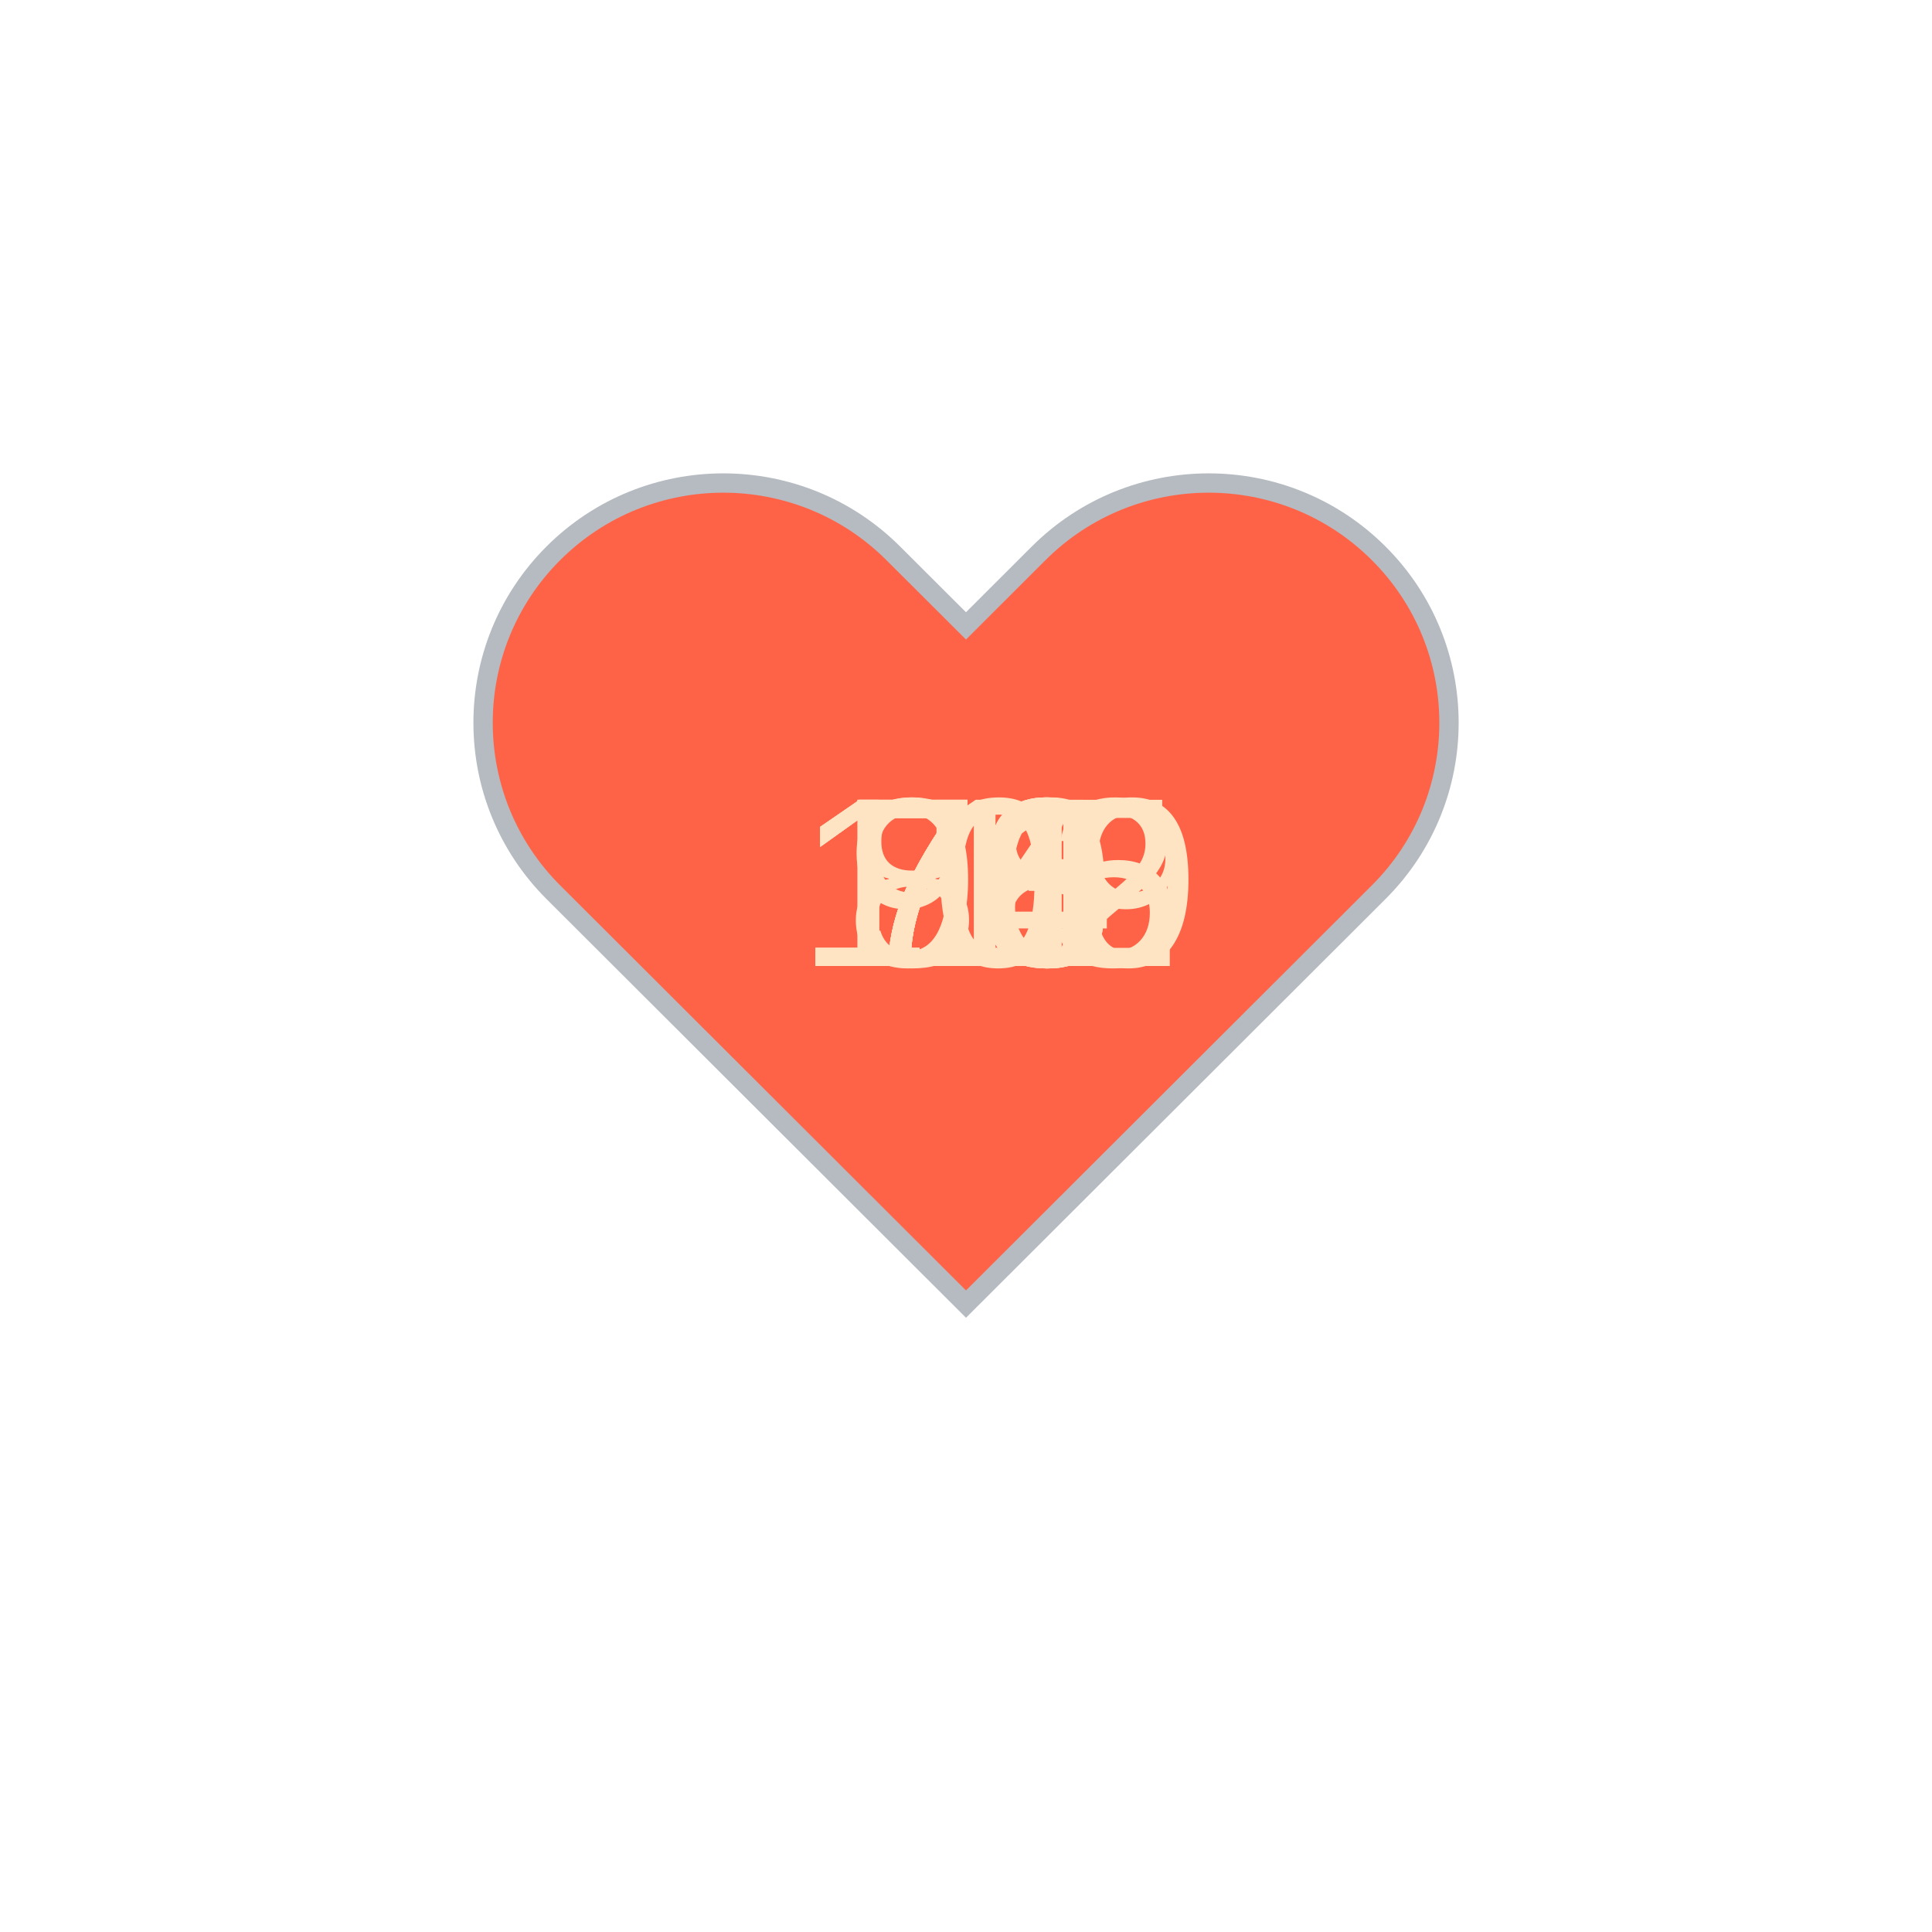
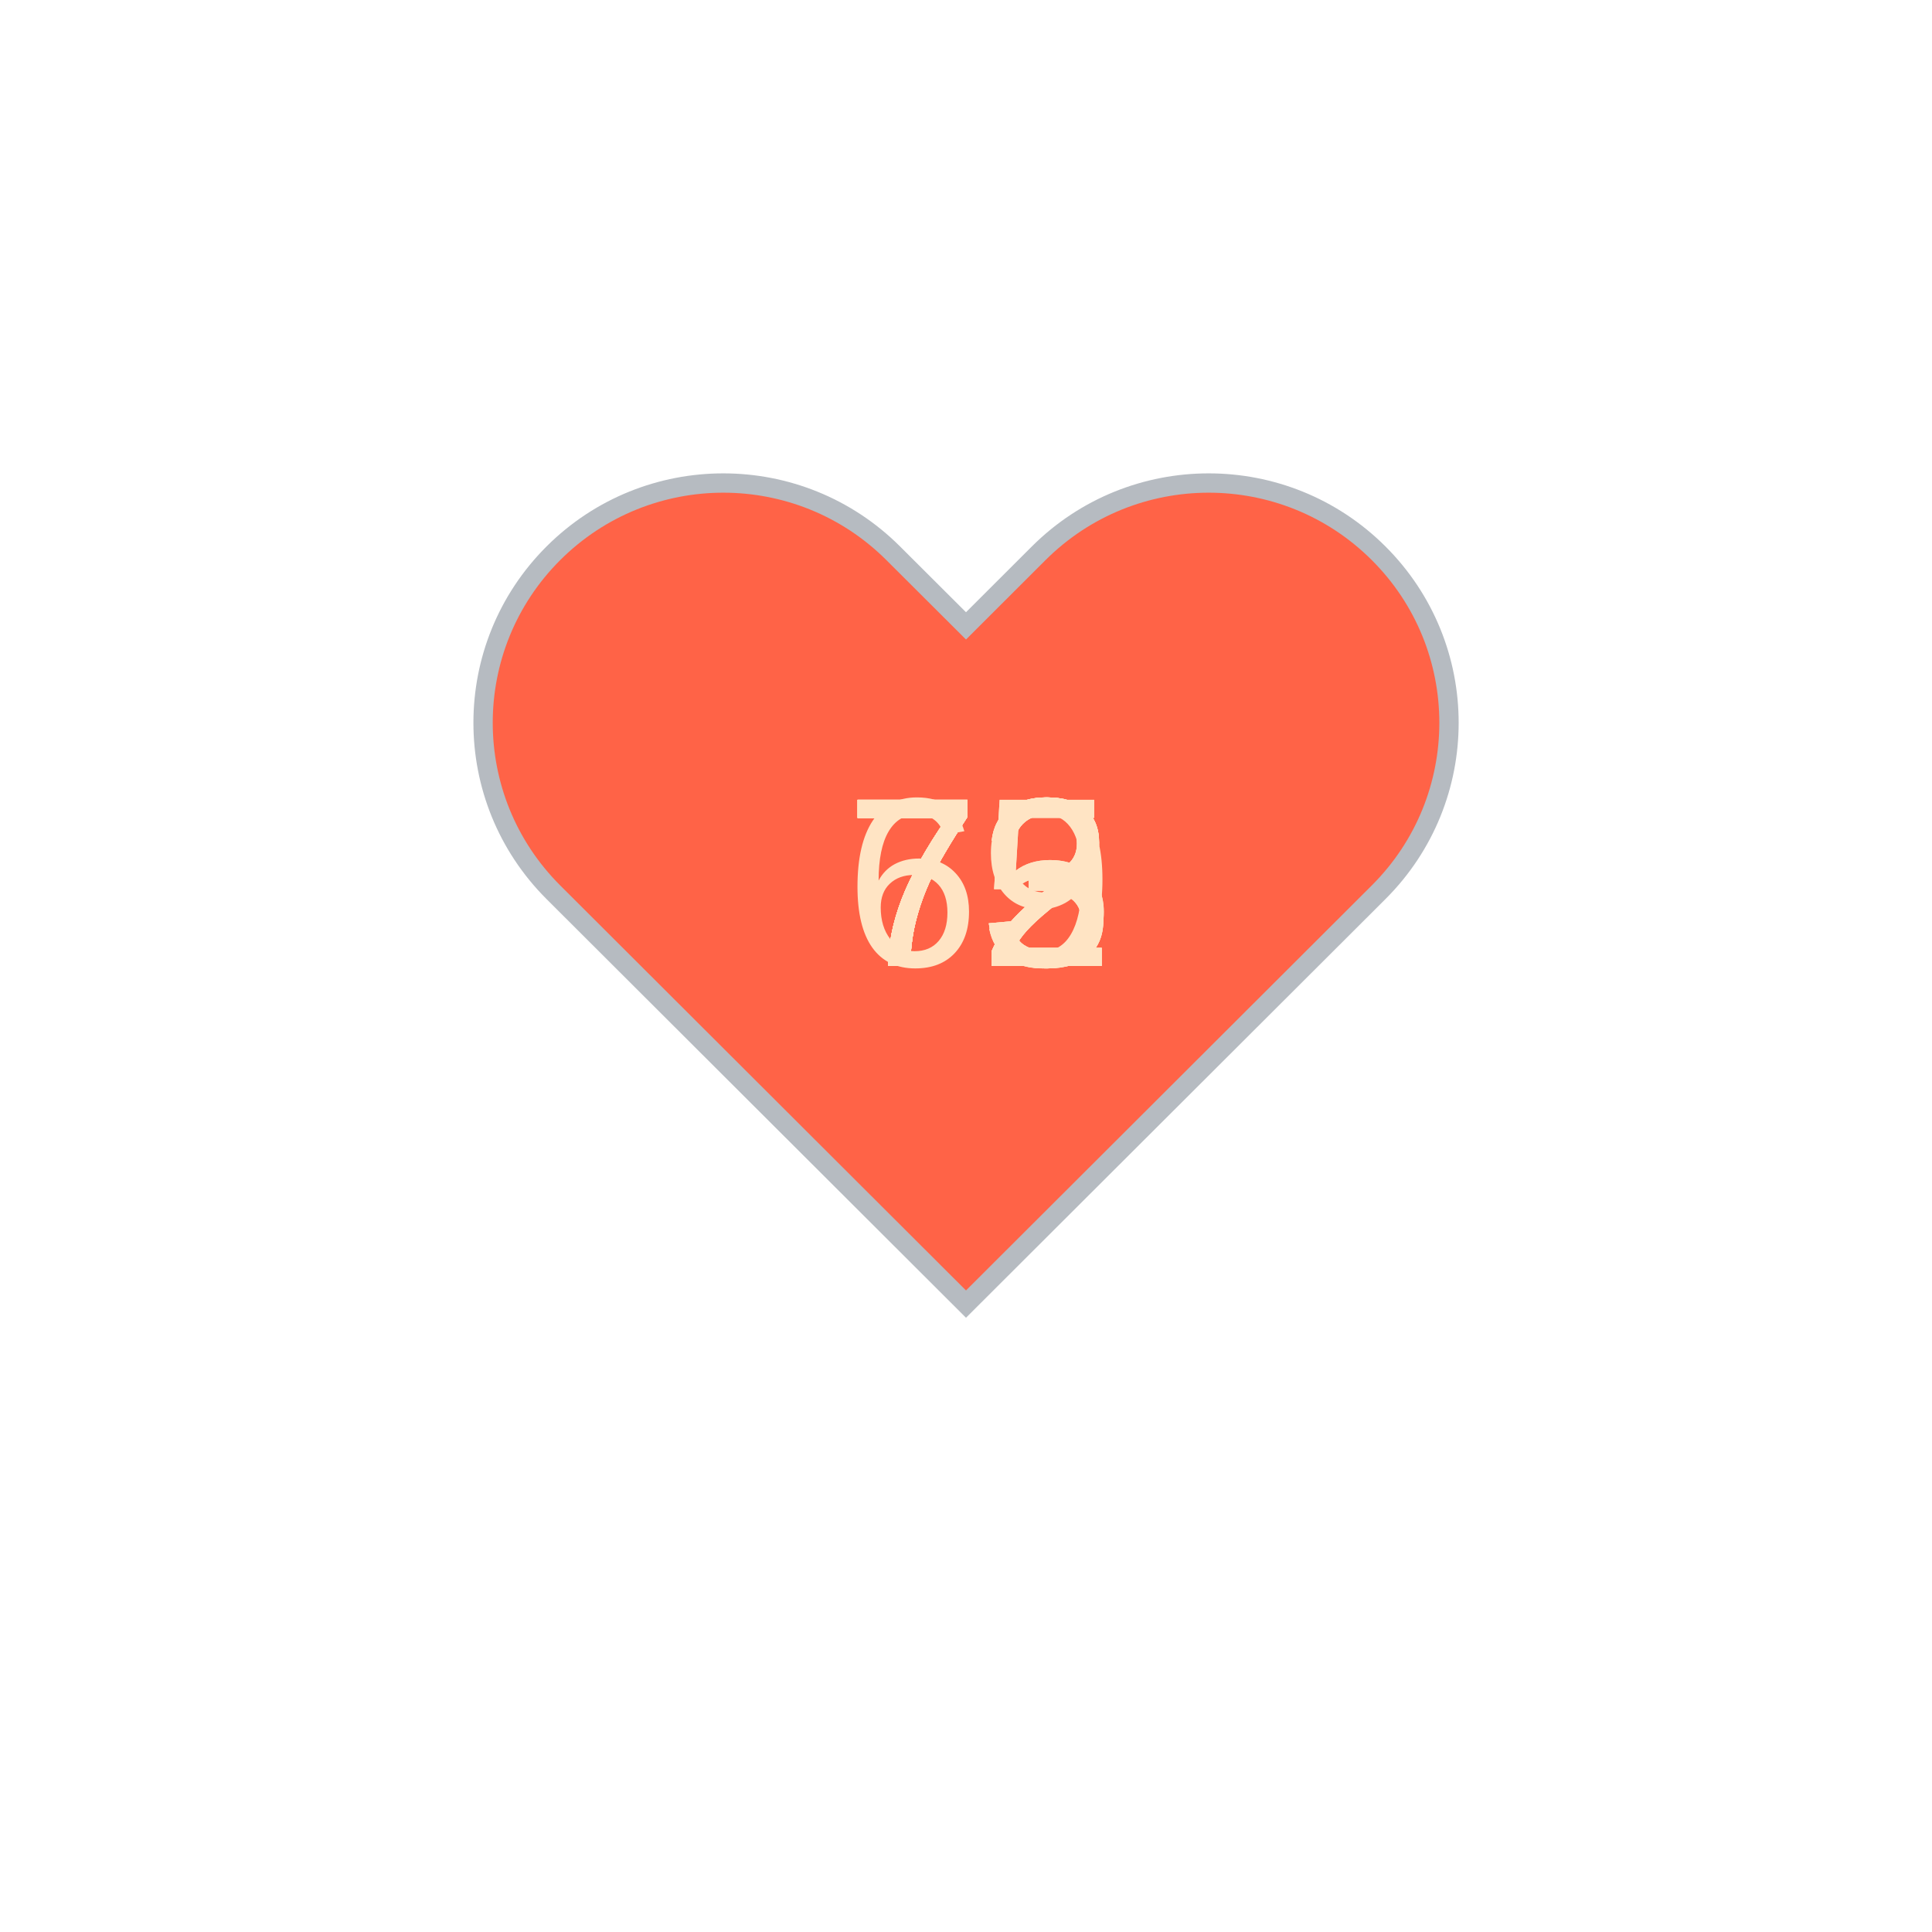
<svg xmlns="http://www.w3.org/2000/svg" baseProfile="full" height="150" version="1.1" viewBox="0,0,200,200" width="150">
  <defs />
  <g transform="translate(100 100)">
    <path d="M92.71,7.27L92.71,7.27c-9.71-9.69-25.46-9.69-35.18,0L50,14.79l-7.54-7.52C32.75-2.42,17-2.42,7.29,7.27v0 c-9.71,9.69-9.71,25.41,0,35.1L50,85l42.71-42.63C102.43,32.68,102.43,16.96,92.71,7.27z" fill="tomato" stroke="#B6BBC1" stroke-width="2" transform="translate(-50 -50)" />
    <animateTransform additive="sum" attributeName="transform" dur="1.2s" repeatCount="indefinite" type="scale" values="1; 1.5; 1.25; 1.5; 1.5; 1;" />
-     <text fill="bisque" style="font-size:25px; font-family:Arial" transform="translate(-12.5 0)">71<animate attributeName="visibility" dur="12.0s" keyTimes="0;0.1;0.2;0.3;0.4;0.5;0.6;0.7;0.8;0.9;1.0" repeatCount="indefinite" values="visible;hidden;hidden;hidden;hidden;hidden;hidden;hidden;hidden;hidden;hidden" />
+     <text fill="bisque" style="font-size:25px; font-family:Arial" transform="translate(-12.5 0)">75<animate attributeName="visibility" dur="12.0s" keyTimes="0;0.1;0.2;0.3;0.4;0.5;0.6;0.7;0.8;0.9;1.0" repeatCount="indefinite" values="visible;hidden;hidden;hidden;hidden;hidden;hidden;hidden;hidden;hidden;hidden" />
    </text>
-     <text fill="bisque" style="font-size:25px; font-family:Arial" transform="translate(-12.5 0)">70<animate attributeName="visibility" dur="12.0s" keyTimes="0;0.1;0.2;0.3;0.4;0.5;0.6;0.7;0.8;0.9;1.0" repeatCount="indefinite" values="hidden;visible;hidden;hidden;hidden;hidden;hidden;hidden;hidden;hidden;hidden" />
+     <text fill="bisque" style="font-size:25px; font-family:Arial" transform="translate(-12.5 0)">69<animate attributeName="visibility" dur="12.0s" keyTimes="0;0.1;0.2;0.3;0.4;0.5;0.6;0.7;0.8;0.9;1.0" repeatCount="indefinite" values="hidden;visible;hidden;hidden;hidden;hidden;hidden;hidden;hidden;hidden;hidden" />
    </text>
-     <text fill="bisque" style="font-size:25px; font-family:Arial" transform="translate(-12.5 0)">74<animate attributeName="visibility" dur="12.0s" keyTimes="0;0.1;0.2;0.3;0.4;0.5;0.6;0.7;0.8;0.9;1.0" repeatCount="indefinite" values="hidden;hidden;visible;hidden;hidden;hidden;hidden;hidden;hidden;hidden;hidden" />
+     <text fill="bisque" style="font-size:25px; font-family:Arial" transform="translate(-12.5 0)">73<animate attributeName="visibility" dur="12.0s" keyTimes="0;0.1;0.2;0.3;0.4;0.5;0.6;0.7;0.8;0.9;1.0" repeatCount="indefinite" values="hidden;hidden;visible;hidden;hidden;hidden;hidden;hidden;hidden;hidden;hidden" />
    </text>
-     <text fill="bisque" style="font-size:25px; font-family:Arial" transform="translate(-12.5 0)">78<animate attributeName="visibility" dur="12.0s" keyTimes="0;0.1;0.2;0.3;0.4;0.5;0.6;0.7;0.8;0.9;1.0" repeatCount="indefinite" values="hidden;hidden;hidden;visible;hidden;hidden;hidden;hidden;hidden;hidden;hidden" />
+     <text fill="bisque" style="font-size:25px; font-family:Arial" transform="translate(-12.5 0)">72<animate attributeName="visibility" dur="12.0s" keyTimes="0;0.1;0.2;0.3;0.4;0.5;0.6;0.7;0.8;0.9;1.0" repeatCount="indefinite" values="hidden;hidden;hidden;visible;hidden;hidden;hidden;hidden;hidden;hidden;hidden" />
    </text>
    <text fill="bisque" style="font-size:25px; font-family:Arial" transform="translate(-12.5 0)">73<animate attributeName="visibility" dur="12.0s" keyTimes="0;0.1;0.2;0.3;0.4;0.5;0.6;0.7;0.8;0.9;1.0" repeatCount="indefinite" values="hidden;hidden;hidden;hidden;visible;hidden;hidden;hidden;hidden;hidden;hidden" />
    </text>
-     <text fill="bisque" style="font-size:25px; font-family:Arial" transform="translate(-12.5 0)">83<animate attributeName="visibility" dur="12.0s" keyTimes="0;0.1;0.2;0.3;0.4;0.5;0.6;0.7;0.8;0.9;1.0" repeatCount="indefinite" values="hidden;hidden;hidden;hidden;hidden;visible;hidden;hidden;hidden;hidden;hidden" />
+     <text fill="bisque" style="font-size:25px; font-family:Arial" transform="translate(-12.5 0)">73<animate attributeName="visibility" dur="12.0s" keyTimes="0;0.1;0.2;0.3;0.4;0.5;0.6;0.7;0.8;0.9;1.0" repeatCount="indefinite" values="hidden;hidden;hidden;hidden;hidden;visible;hidden;hidden;hidden;hidden;hidden" />
    </text>
-     <text fill="bisque" style="font-size:25px; font-family:Arial" transform="translate(-17.5 0)">109<animate attributeName="visibility" dur="12.0s" keyTimes="0;0.1;0.2;0.3;0.4;0.5;0.6;0.7;0.8;0.9;1.0" repeatCount="indefinite" values="hidden;hidden;hidden;hidden;hidden;hidden;visible;hidden;hidden;hidden;hidden" />
+     <text fill="bisque" style="font-size:25px; font-family:Arial" transform="translate(-12.5 0)">72<animate attributeName="visibility" dur="12.0s" keyTimes="0;0.1;0.2;0.3;0.4;0.5;0.6;0.7;0.8;0.9;1.0" repeatCount="indefinite" values="hidden;hidden;hidden;hidden;hidden;hidden;visible;hidden;hidden;hidden;hidden" />
    </text>
-     <text fill="bisque" style="font-size:25px; font-family:Arial" transform="translate(-17.5 0)">112<animate attributeName="visibility" dur="12.0s" keyTimes="0;0.1;0.2;0.3;0.4;0.5;0.6;0.7;0.8;0.9;1.0" repeatCount="indefinite" values="hidden;hidden;hidden;hidden;hidden;hidden;hidden;visible;hidden;hidden;hidden" />
+     <text fill="bisque" style="font-size:25px; font-family:Arial" transform="translate(-12.5 0)">72<animate attributeName="visibility" dur="12.0s" keyTimes="0;0.1;0.2;0.3;0.4;0.5;0.6;0.7;0.8;0.9;1.0" repeatCount="indefinite" values="hidden;hidden;hidden;hidden;hidden;hidden;hidden;visible;hidden;hidden;hidden" />
    </text>
-     <text fill="bisque" style="font-size:25px; font-family:Arial" transform="translate(-17.5 0)">115<animate attributeName="visibility" dur="12.0s" keyTimes="0;0.1;0.2;0.3;0.4;0.5;0.6;0.7;0.8;0.9;1.0" repeatCount="indefinite" values="hidden;hidden;hidden;hidden;hidden;hidden;hidden;hidden;visible;hidden;hidden" />
+     <text fill="bisque" style="font-size:25px; font-family:Arial" transform="translate(-12.5 0)">72<animate attributeName="visibility" dur="12.0s" keyTimes="0;0.1;0.2;0.3;0.4;0.5;0.6;0.7;0.8;0.9;1.0" repeatCount="indefinite" values="hidden;hidden;hidden;hidden;hidden;hidden;hidden;hidden;visible;hidden;hidden" />
    </text>
-     <text fill="bisque" style="font-size:25px; font-family:Arial" transform="translate(-12.5 0)">96<animate attributeName="visibility" dur="12.0s" keyTimes="0;0.1;0.2;0.3;0.4;0.5;0.6;0.7;0.8;0.9;1.0" repeatCount="indefinite" values="hidden;hidden;hidden;hidden;hidden;hidden;hidden;hidden;hidden;visible;hidden" />
+     <text fill="bisque" style="font-size:25px; font-family:Arial" transform="translate(-12.5 0)">75<animate attributeName="visibility" dur="12.0s" keyTimes="0;0.1;0.2;0.3;0.4;0.5;0.6;0.7;0.8;0.9;1.0" repeatCount="indefinite" values="hidden;hidden;hidden;hidden;hidden;hidden;hidden;hidden;hidden;visible;hidden" />
    </text>
  </g>
</svg>
